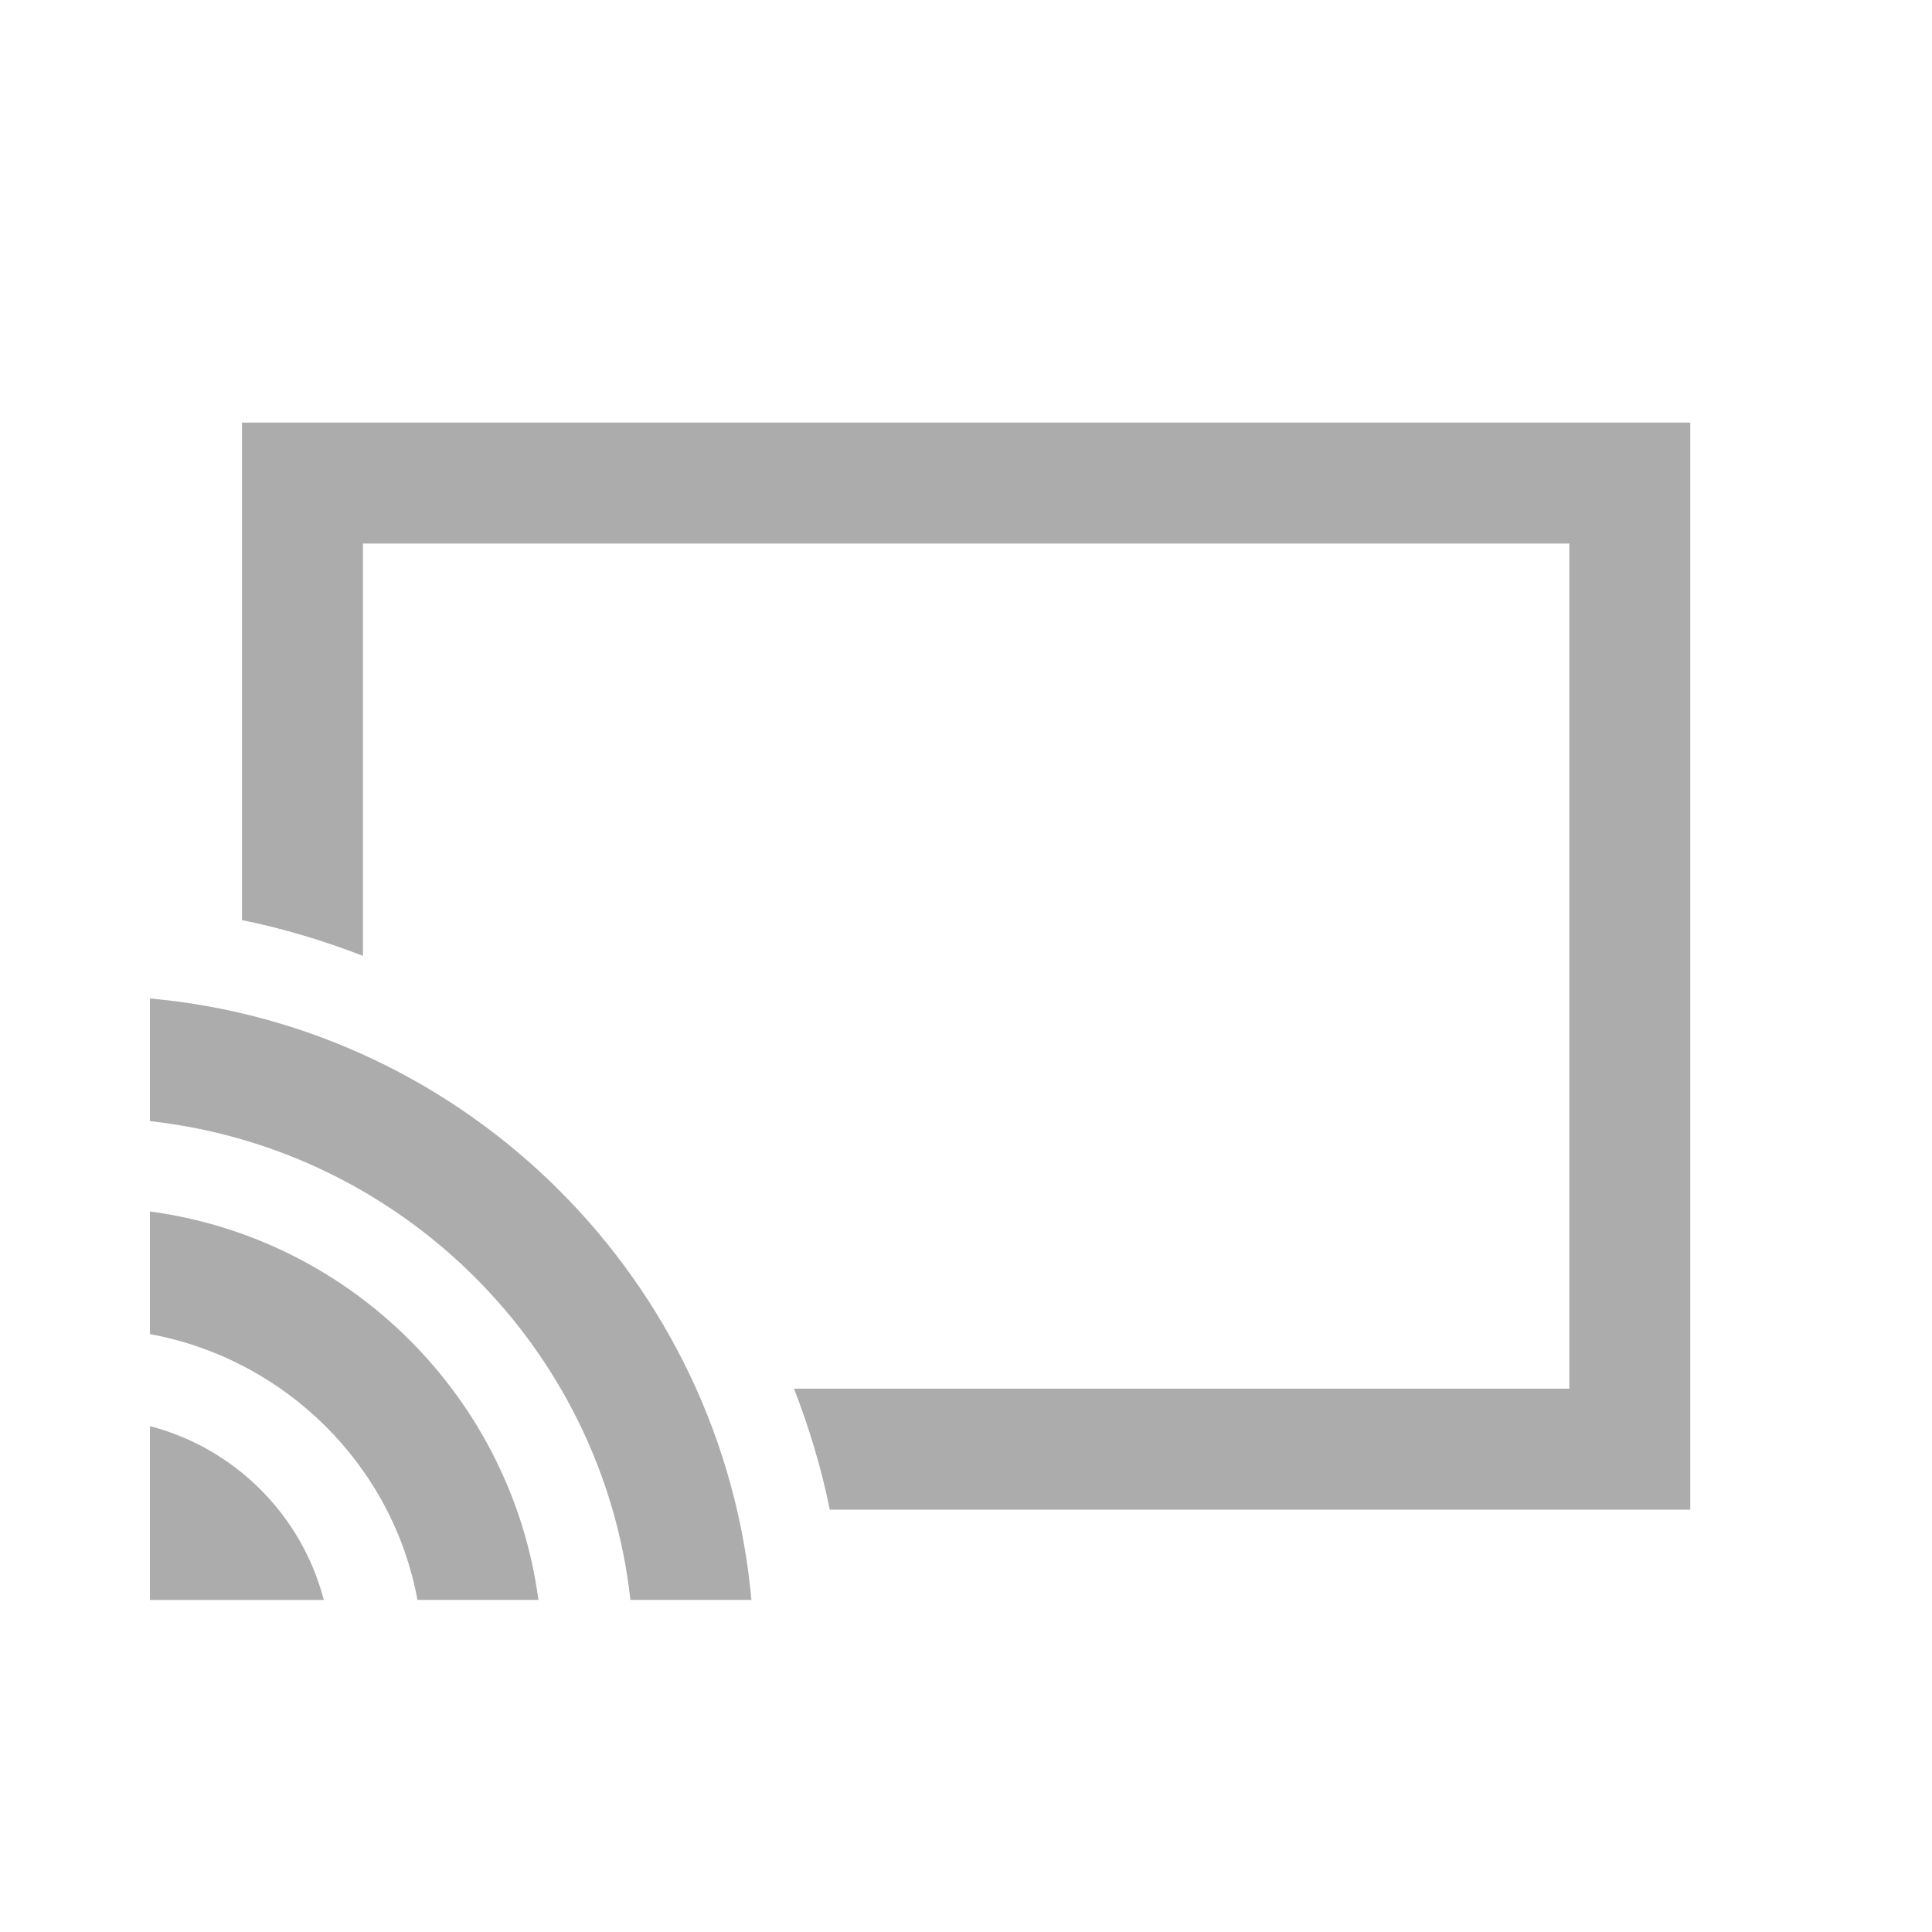
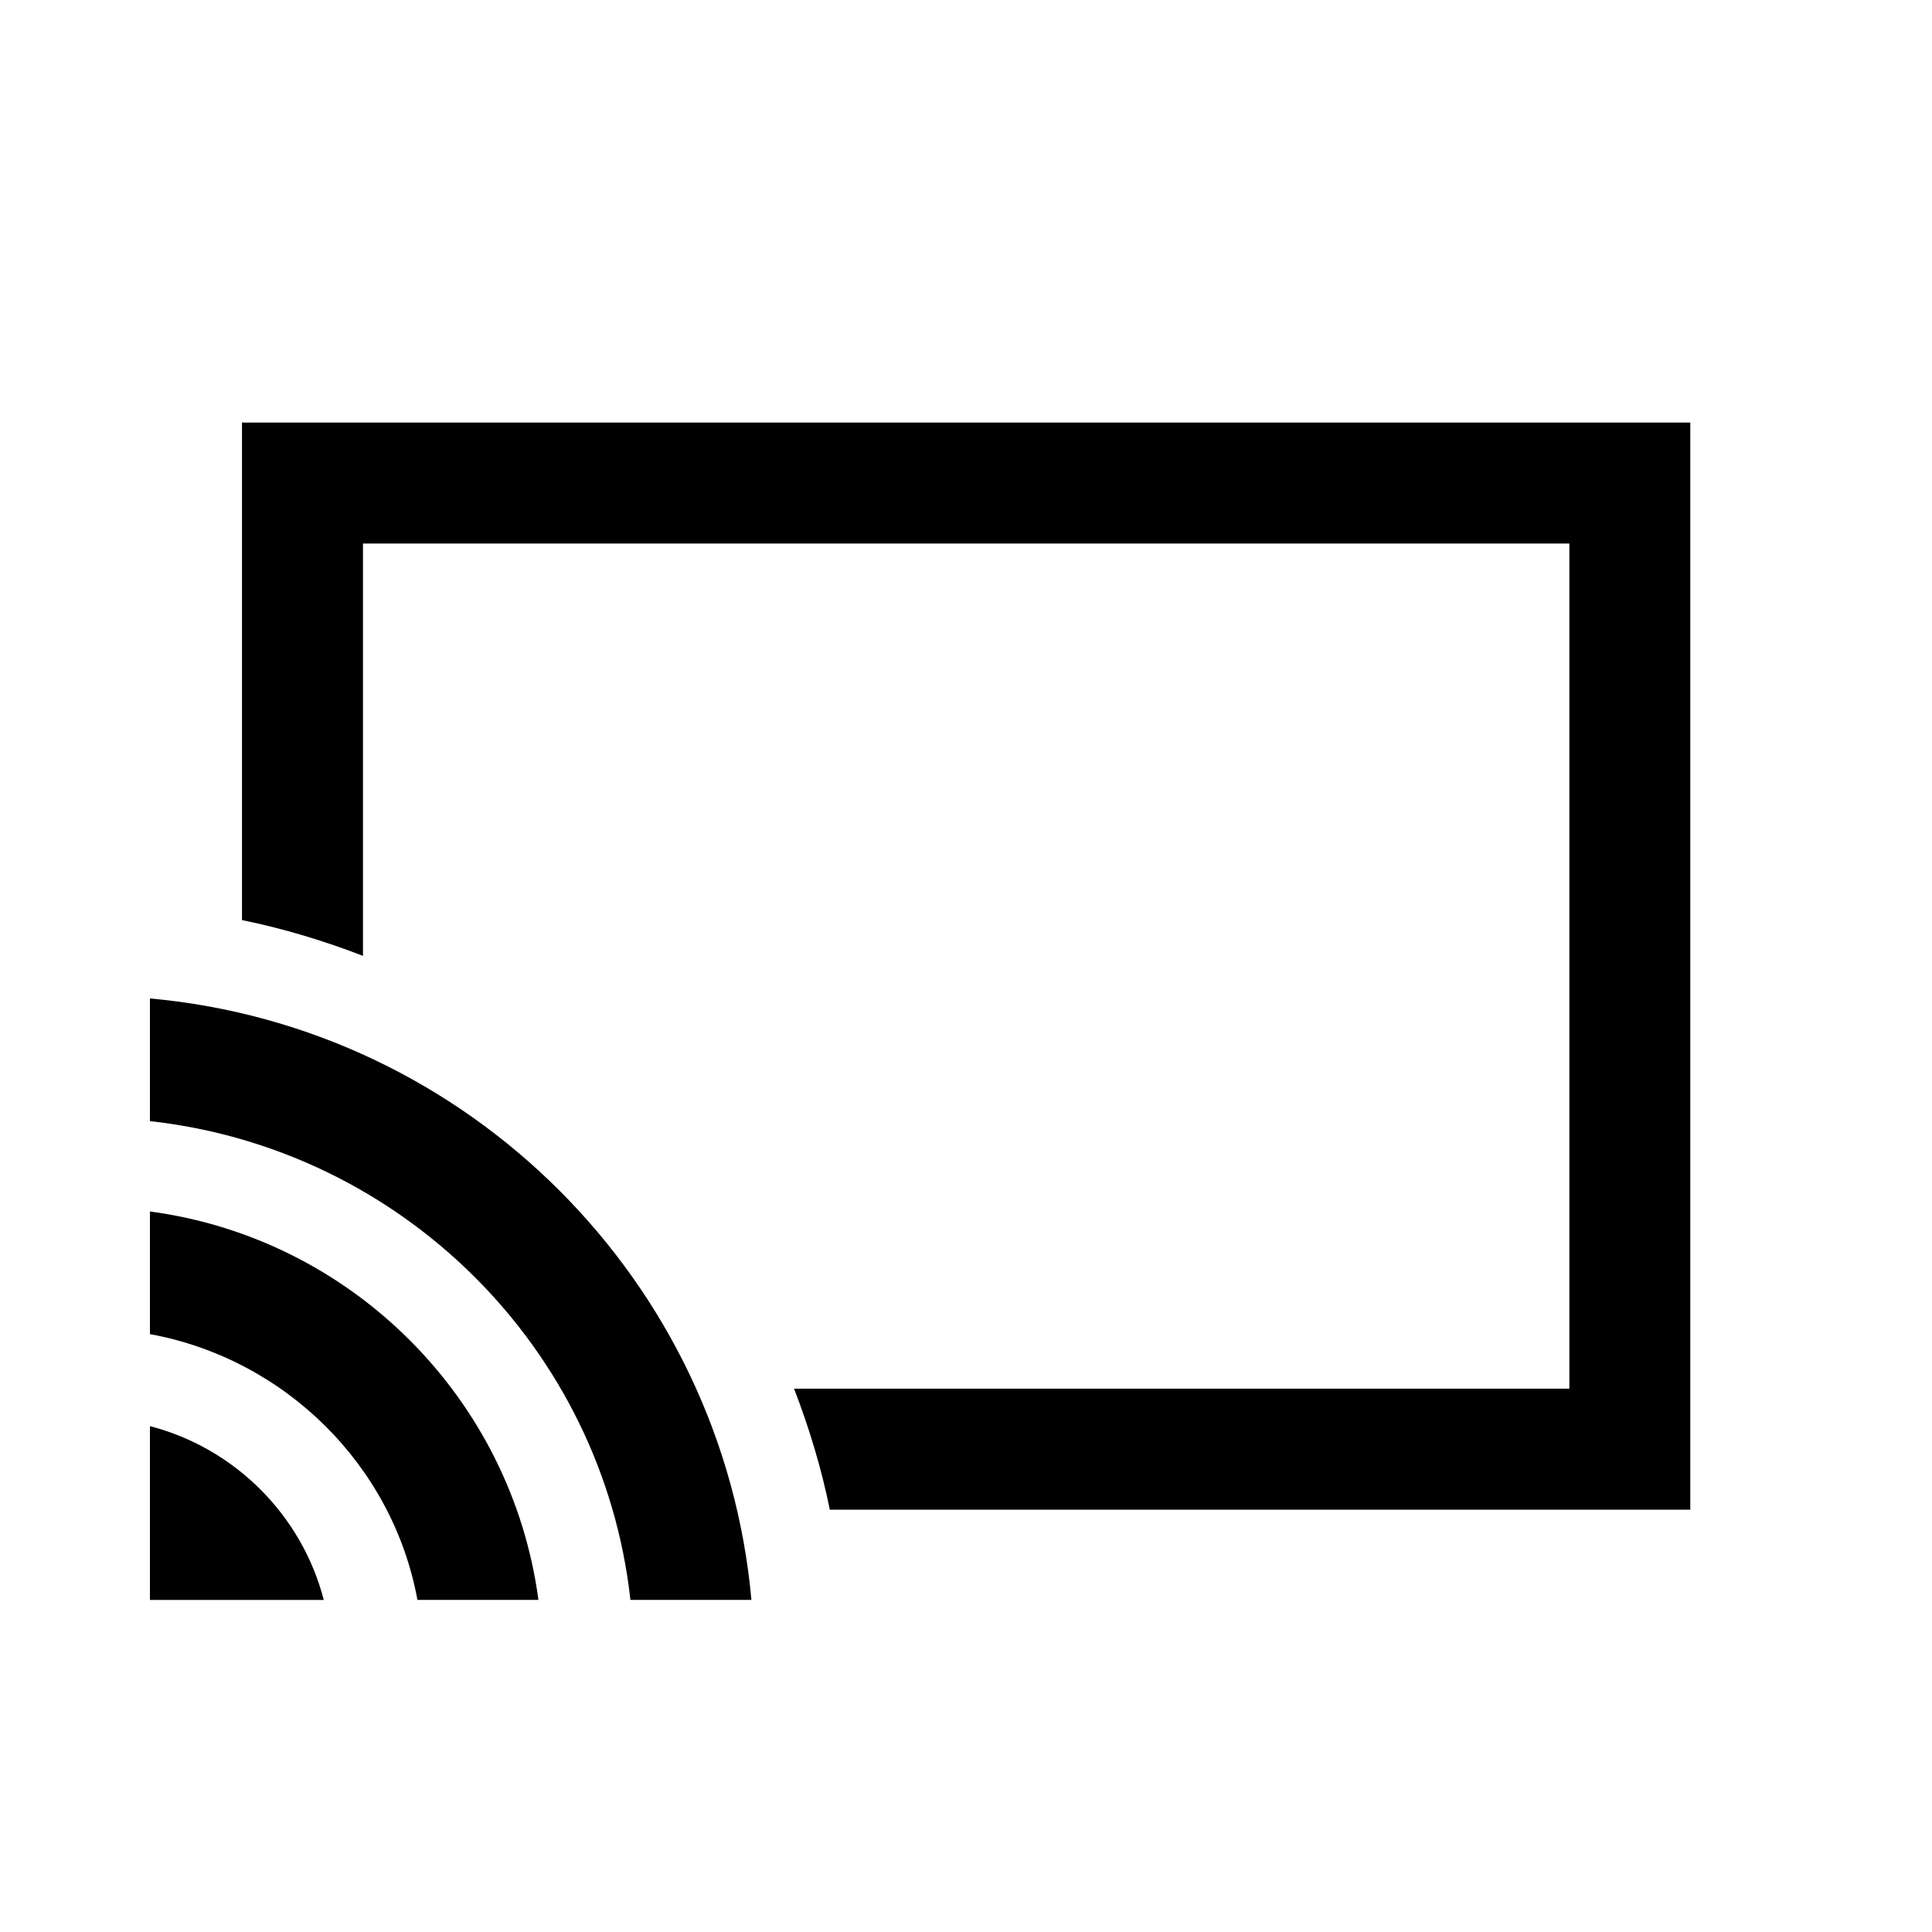
<svg xmlns="http://www.w3.org/2000/svg" width="35.433" height="35.433" id="svg2" version="1.1">
-   <defs id="defs4">
-     <linearGradient id="linearGradient5256">
-       <stop style="stop-color:#acacac;stop-opacity:1;" offset="0" id="stop5258" />
-       <stop style="stop-color:#acacac;stop-opacity:0.993;" offset="1" id="stop5260" />
-     </linearGradient>
-     <linearGradient id="linearGradient3798">
-       <stop style="stop-color:#acacac;stop-opacity:1;" offset="0" id="stop3800" />
-       <stop style="stop-color:#acacac;stop-opacity:0.684;" offset="1" id="stop3802" />
-     </linearGradient>
-   </defs>
  <g id="layer1" transform="translate(0,-1016.929)">
    <g id="g414" transform="matrix(0.622616,0,0,-0.622616,3.201514,1021.895)">
-       <path style="fill:#acacac;fill-opacity:1;fill-rule:evenodd;stroke:none" d="m 4.438,7.75 0,9.125 c 0.764,0.155 1.507,0.381 2.219,0.656 l 0,-7.562 22.125,0 0,15.5 -14.219,0 c 0.275,0.712 0.501,1.455 0.656,2.219 L 31,27.688 31,7.75 z M 2.75,18.312 l 0,2.25 c 4.619,0.511 8.301,4.162 8.812,8.781 l 2.219,0 C 13.255,23.501 8.594,18.84 2.75,18.312 z m 0,3.906 0,2.25 c 2.475,0.455 4.451,2.4 4.906,4.875 l 2.219,0 C 9.381,25.644 6.449,22.713 2.75,22.219 z m 0,3.938 0,3.188 3.188,0 C 5.537,27.789 4.305,26.558 2.75,26.156 z" transform="matrix(1.606126,0,0,-1.606126,-5.142035,7.976666)" id="path416" />
+       <path style="fill-opacity:1;fill-rule:evenodd;stroke:none" d="m 4.438,7.75 0,9.125 c 0.764,0.155 1.507,0.381 2.219,0.656 l 0,-7.562 22.125,0 0,15.5 -14.219,0 c 0.275,0.712 0.501,1.455 0.656,2.219 L 31,27.688 31,7.75 z M 2.75,18.312 l 0,2.25 c 4.619,0.511 8.301,4.162 8.812,8.781 l 2.219,0 C 13.255,23.501 8.594,18.84 2.75,18.312 z m 0,3.906 0,2.25 c 2.475,0.455 4.451,2.4 4.906,4.875 l 2.219,0 C 9.381,25.644 6.449,22.713 2.75,22.219 z m 0,3.938 0,3.188 3.188,0 C 5.537,27.789 4.305,26.558 2.75,26.156 z" transform="matrix(1.606126,0,0,-1.606126,-5.142035,7.976666)" id="path416" />
    </g>
    <g id="g418" transform="matrix(0.622616,0,0,-0.622616,7.559826,1026.254)" />
    <g id="g422" transform="matrix(0.622616,0,0,-0.622616,1.333666,1042.605)" />
    <g id="g426" transform="matrix(0.622616,0,0,-0.622616,1.333666,1038.176)" />
    <g id="g430" transform="matrix(0.622616,0,0,-0.622616,1.333666,1033.784)" />
  </g>
</svg>
